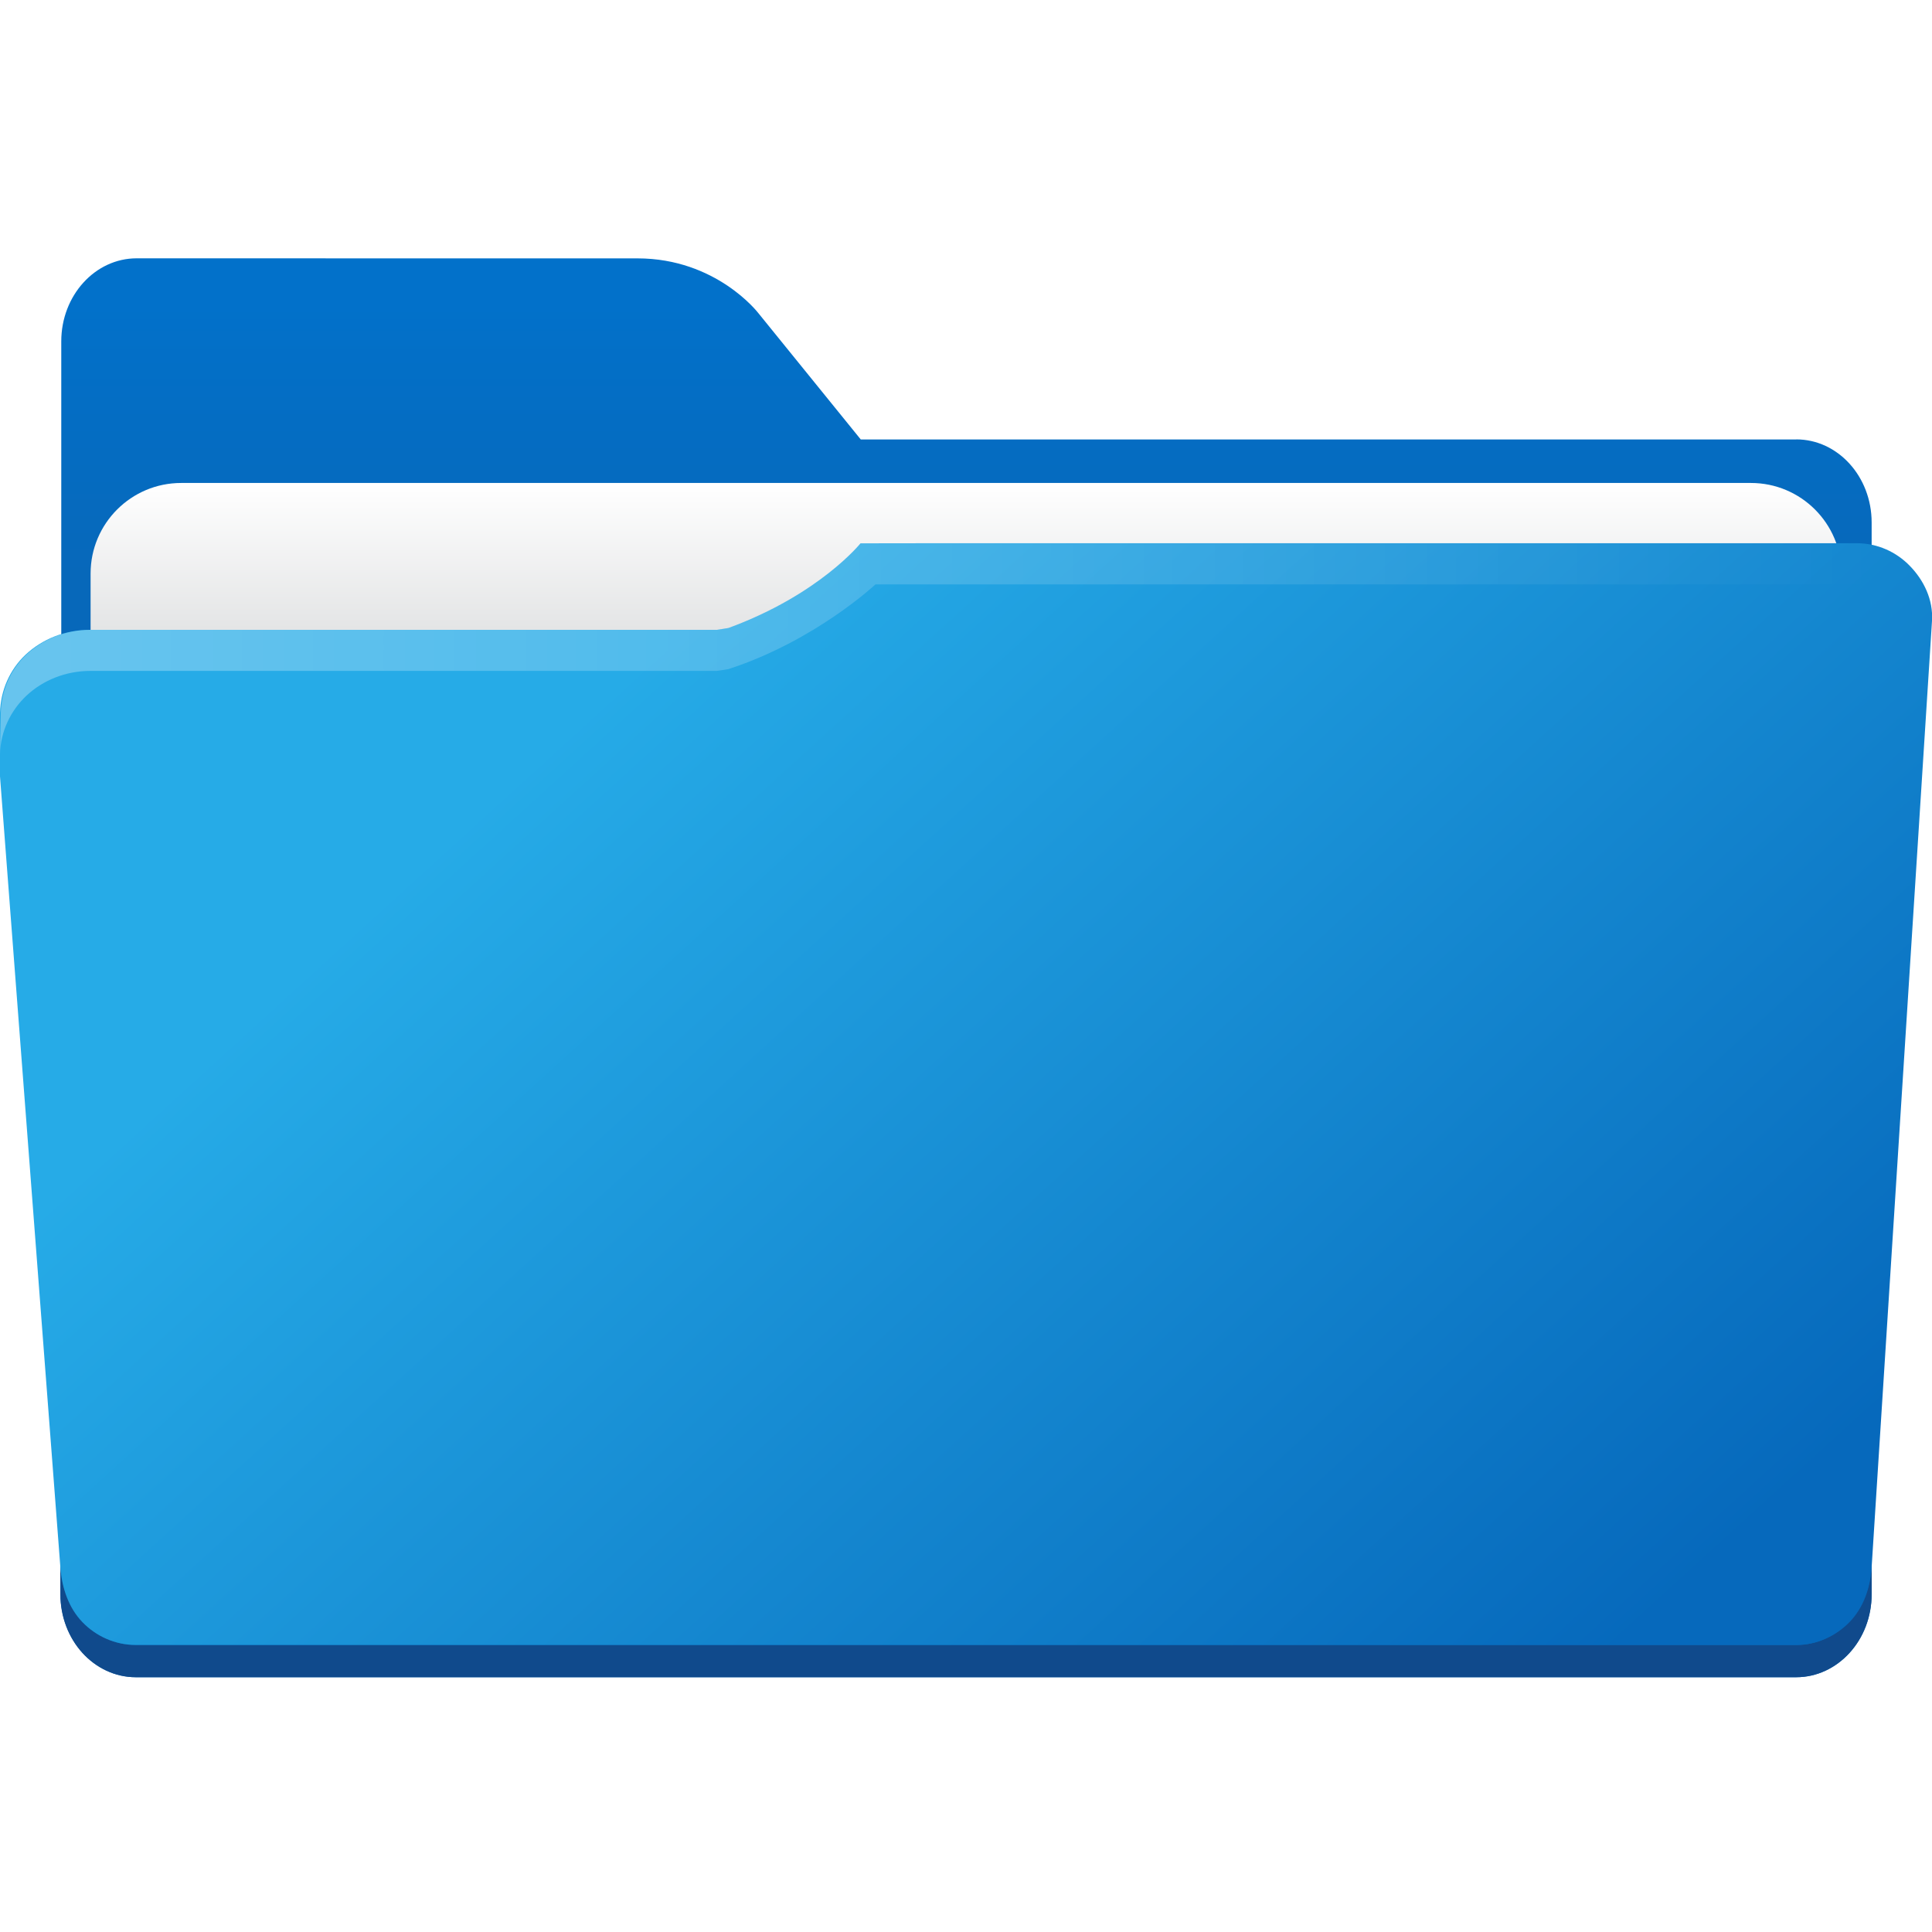
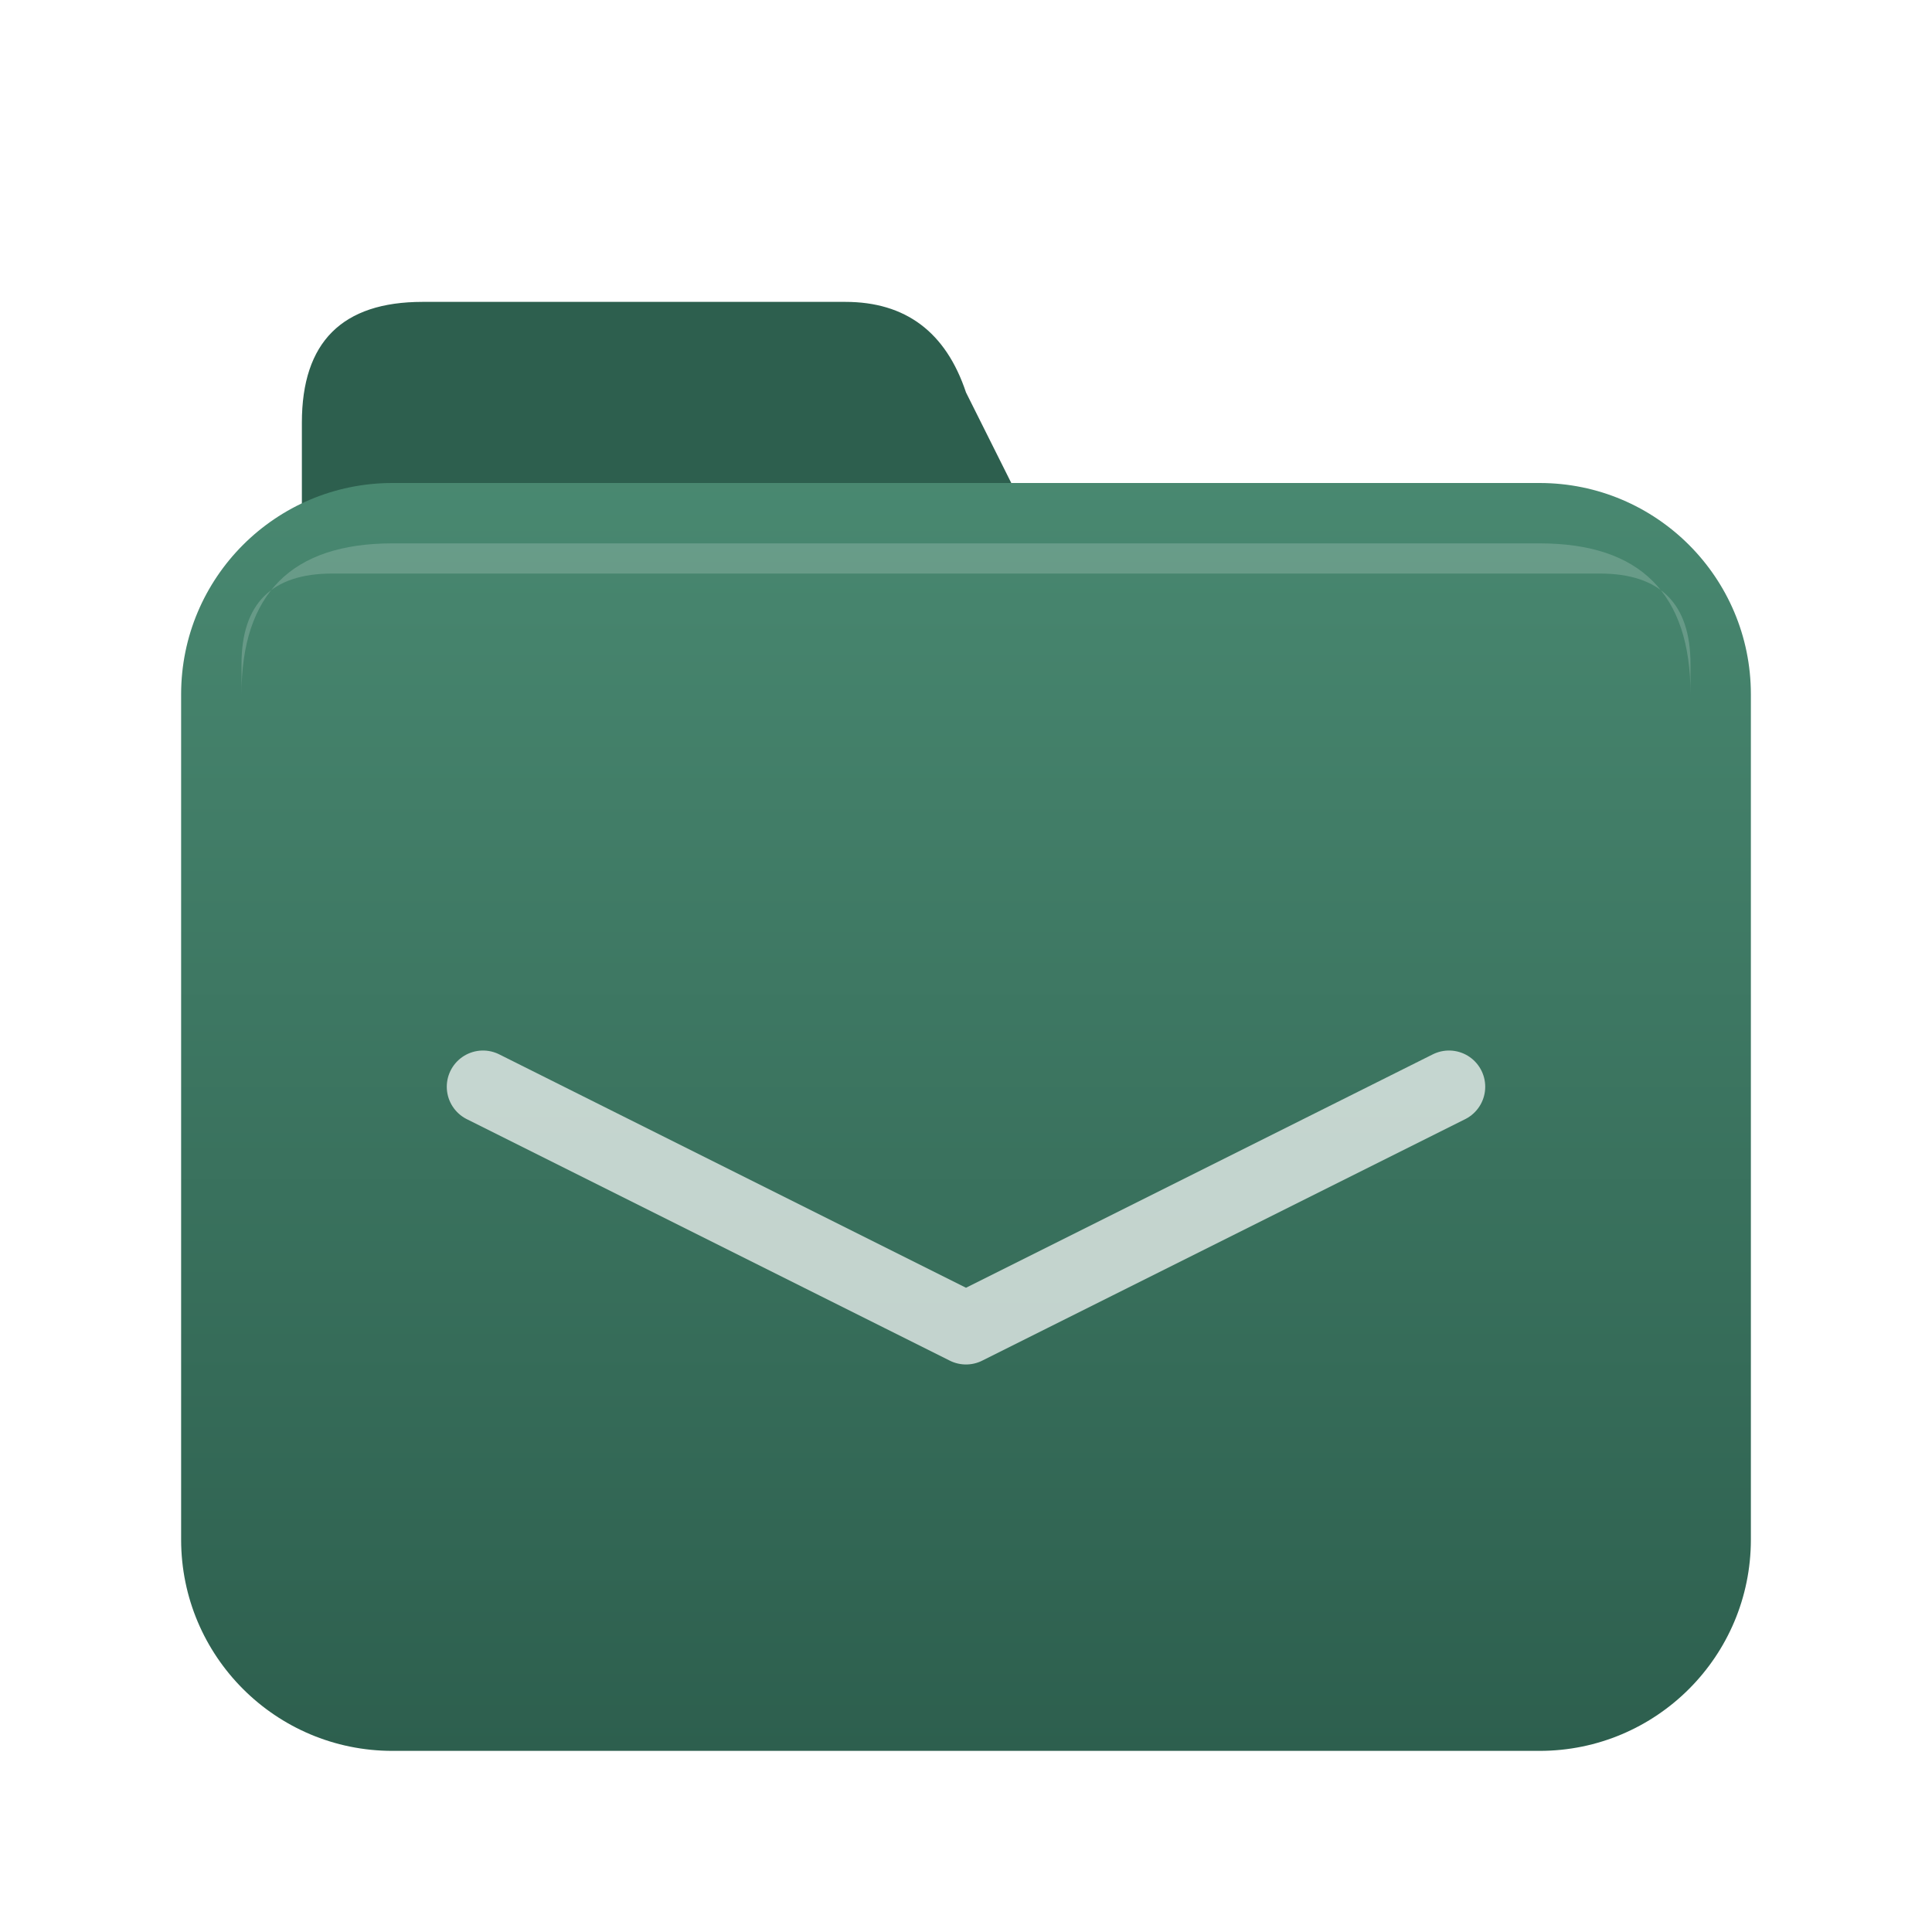
- <svg xmlns="http://www.w3.org/2000/svg" width="64" height="64" version="1.1" viewBox="0 0 16.933 16.933">
+ <svg xmlns="http://www.w3.org/2000/svg" viewBox="0 0 64 64" width="64" height="64">
  <defs>
-     <style type="text/css" />
-     <linearGradient id="linearGradient1951" x1="100" x2="133.19" y1="17.453" y2="51.606" gradientTransform="matrix(.26458 0 0 .24792 -20.108 .79576)" gradientUnits="userSpaceOnUse">
-       <stop stop-color="#26abe7" offset="0" />
-       <stop stop-color="#0669bc" offset="1" />
-     </linearGradient>
-     <linearGradient id="linearGradient11110" x1=".529" x2="16.404" y1="5.381" y2="5.381" gradientTransform="matrix(1 0 0 .93702 6.5e-7 .92263)" gradientUnits="userSpaceOnUse">
-       <stop stop-color="#fff" offset="0" />
-       <stop stop-color="#fff" stop-opacity="0" offset="1" />
-     </linearGradient>
-     <linearGradient id="linearGradient1911" x1="25.085" x2="25.085" y1="24.031" y2="26.412" gradientTransform="translate(-17.897,-21.369)" gradientUnits="userSpaceOnUse">
-       <stop stop-color="#0271ca" offset="0" />
-       <stop stop-color="#0768ba" offset="1" />
-     </linearGradient>
-     <linearGradient id="linearGradient9169" x1="7.408" x2="7.408" y1="4.233" y2="5.556" gradientUnits="userSpaceOnUse">
-       <stop stop-color="#fff" offset="0" />
-       <stop stop-color="#e3e4e5" offset="1" />
-     </linearGradient>
-     <linearGradient id="linearGradient23227" x1=".529" x2="16.404" y1="14.196" y2="14.196" gradientTransform="translate(-18.282 -.015458)" gradientUnits="userSpaceOnUse">
-       <stop stop-color="#0a5ba8" stop-opacity=".996" offset="0" />
-       <stop stop-color="#104a8c" stop-opacity=".996" offset="1" />
+     <linearGradient id="bg" x1="32" y1="14" x2="32" y2="58" gradientUnits="userSpaceOnUse">
+       <stop offset="0%" stop-color="#4a8a72" />
+       <stop offset="100%" stop-color="#2d5f4e" />
    </linearGradient>
  </defs>
-   <path d="m1.198 2.264c-0.365 0-0.661 0.326-0.661 0.728v2.964c-0.003 0.026-0.007 0.052-0.007 0.079v7.937c0 0.402 0.296 0.728 0.661 0.728h14.552c0.365 0 0.661-0.326 0.661-0.728v-9.393c0-0.402-0.296-0.728-0.661-0.728v5.16e-4h-8.199l-0.899-1.109s-0.366-0.478-1.058-0.478h-1.323z" color="#000000" color-rendering="auto" dominant-baseline="auto" fill="url(#linearGradient1911)" image-rendering="auto" shape-rendering="auto" solid-color="#000000" stop-color="#000000" style="font-feature-settings:normal;font-variant-alternates:normal;font-variant-caps:normal;font-variant-east-asian:normal;font-variant-ligatures:normal;font-variant-numeric:normal;font-variant-position:normal;font-variation-settings:normal;inline-size:0;isolation:auto;mix-blend-mode:normal;shape-margin:0;shape-padding:0;text-decoration-color:#000000;text-decoration-line:none;text-decoration-style:solid;text-indent:0;text-orientation:mixed;text-transform:none;white-space:normal" />
-   <g fill="#5e4aa6" stroke-width=".265">
-     <circle cx="-330.35" cy="-328.38" r="0" />
-     <circle cx="-312.11" cy="-326.25" r="0" />
-     <circle cx="-306.02" cy="-333.07" r="0" />
-     <circle cx="-308.84" cy="-326.01" r="0" />
-     <circle cx="-328.8" cy="-330.45" r="0" />
-     <g transform="translate(24.108 -4.592)">
-       <circle cx="-330.35" cy="-328.38" r="0" />
-       <circle cx="-312.11" cy="-326.25" r="0" />
-       <circle cx="-306.02" cy="-333.07" r="0" />
-       <circle cx="-308.84" cy="-326.01" r="0" />
-       <circle cx="-328.8" cy="-330.45" r="0" />
-     </g>
-     <g transform="translate(2.3479 -14.944)">
-       <circle cx="-330.35" cy="-328.38" r="0" />
-       <circle cx="-312.11" cy="-326.25" r="0" />
-       <circle cx="-306.02" cy="-333.07" r="0" />
-       <circle cx="-308.84" cy="-326.01" r="0" />
-       <circle cx="-328.8" cy="-330.45" r="0" />
-     </g>
-     <g transform="translate(.000295 -.00036978)">
-       <circle cx="-330.35" cy="-328.38" r="0" />
-       <circle cx="-312.11" cy="-326.25" r="0" />
-       <circle cx="-306.02" cy="-333.07" r="0" />
-       <circle cx="-308.84" cy="-326.01" r="0" />
-       <circle cx="-328.8" cy="-330.45" r="0" />
-     </g>
-   </g>
-   <path d="m0.529 13.691v0.282c0 0.201 0.074 0.383 0.193 0.514s0.286 0.213 0.468 0.213h14.552c0.183 0 0.348-0.082 0.468-0.213s0.194-0.313 0.194-0.514v-0.282c0 0.201-0.074 0.383-0.194 0.514-0.12 0.132-0.285 0.213-0.468 0.213h-14.552c-0.183 0-0.348-0.082-0.468-0.213s-0.193-0.313-0.193-0.514z" fill="url(#linearGradient23227)" stroke-width=".265" />
-   <rect x=".794" y="4.233" width="15.346" height="8.996" ry=".794" fill="url(#linearGradient9169)" stroke-linecap="round" stroke-linejoin="round" stroke-width=".108" />
-   <path d="m7.542 4.762s-0.359 0.449-1.157 0.742c-0.033 0.005-0.065 0.011-0.101 0.016h-5.497c-0.22 0-0.418 0.083-0.562 0.217-0.139 0.131-0.22 0.312-0.225 0.511v0.484c0 0.024-0.002 0.046 0 0.073l0.529 6.93c0.014 0.188 0.074 0.358 0.193 0.482s0.286 0.2 0.468 0.2h14.552c0.183 0 0.348-0.077 0.468-0.2s0.182-0.294 0.194-0.482l0.529-8.293c0.012-0.188-0.074-0.359-0.194-0.482-0.119-0.123-0.284-0.199-0.467-0.199h-8.011z" fill="url(#linearGradient1951)" />
-   <path d="m7.542 4.762s-0.359 0.449-1.157 0.742c-0.033 0.005-0.065 0.011-0.101 0.016h-5.49c-0.22 0-0.418 0.083-0.562 0.217-0.139 0.131-0.22 0.312-0.225 0.511l-0.007 0.361c0.005-0.199 0.093-0.381 0.232-0.512 0.143-0.134 0.342-0.217 0.562-0.217h5.49c0.036-0.005 0.068-0.01 0.101-0.016 0.759-0.246 1.288-0.742 1.288-0.742h8.6c0.182 3.471e-4 0.347 0.076 0.467 0.199 0.12 0.123 0.194 0.294 0.194 0.482v-0.36c0-0.188-0.074-0.359-0.194-0.482-0.119-0.123-0.284-0.199-0.467-0.199h-8.011z" fill="url(#linearGradient11110)" opacity=".3" />
+   <path d="M 10 14 Q 10 10 14 10 H 28 Q 31 10 32 13 L 34 17 H 10 Z" fill="#2d5f4e" />
+   <rect x="6" y="16" width="52" height="42" rx="7" ry="7" fill="url(#bg)" />
+   <path d="M 13 18 H 51 Q 56 18 56 23 V 22 Q 56 19 53 19 H 11 Q 8 19 8 22 V 23 Q 8 18 13 18 Z" fill="rgba(255,255,255,0.18)" />
+   <path d="M 16 36 L 32 44 L 48 36" stroke="rgba(255,255,255,0.7)" stroke-width="2.4" stroke-linecap="round" stroke-linejoin="round" fill="none" />
</svg>
